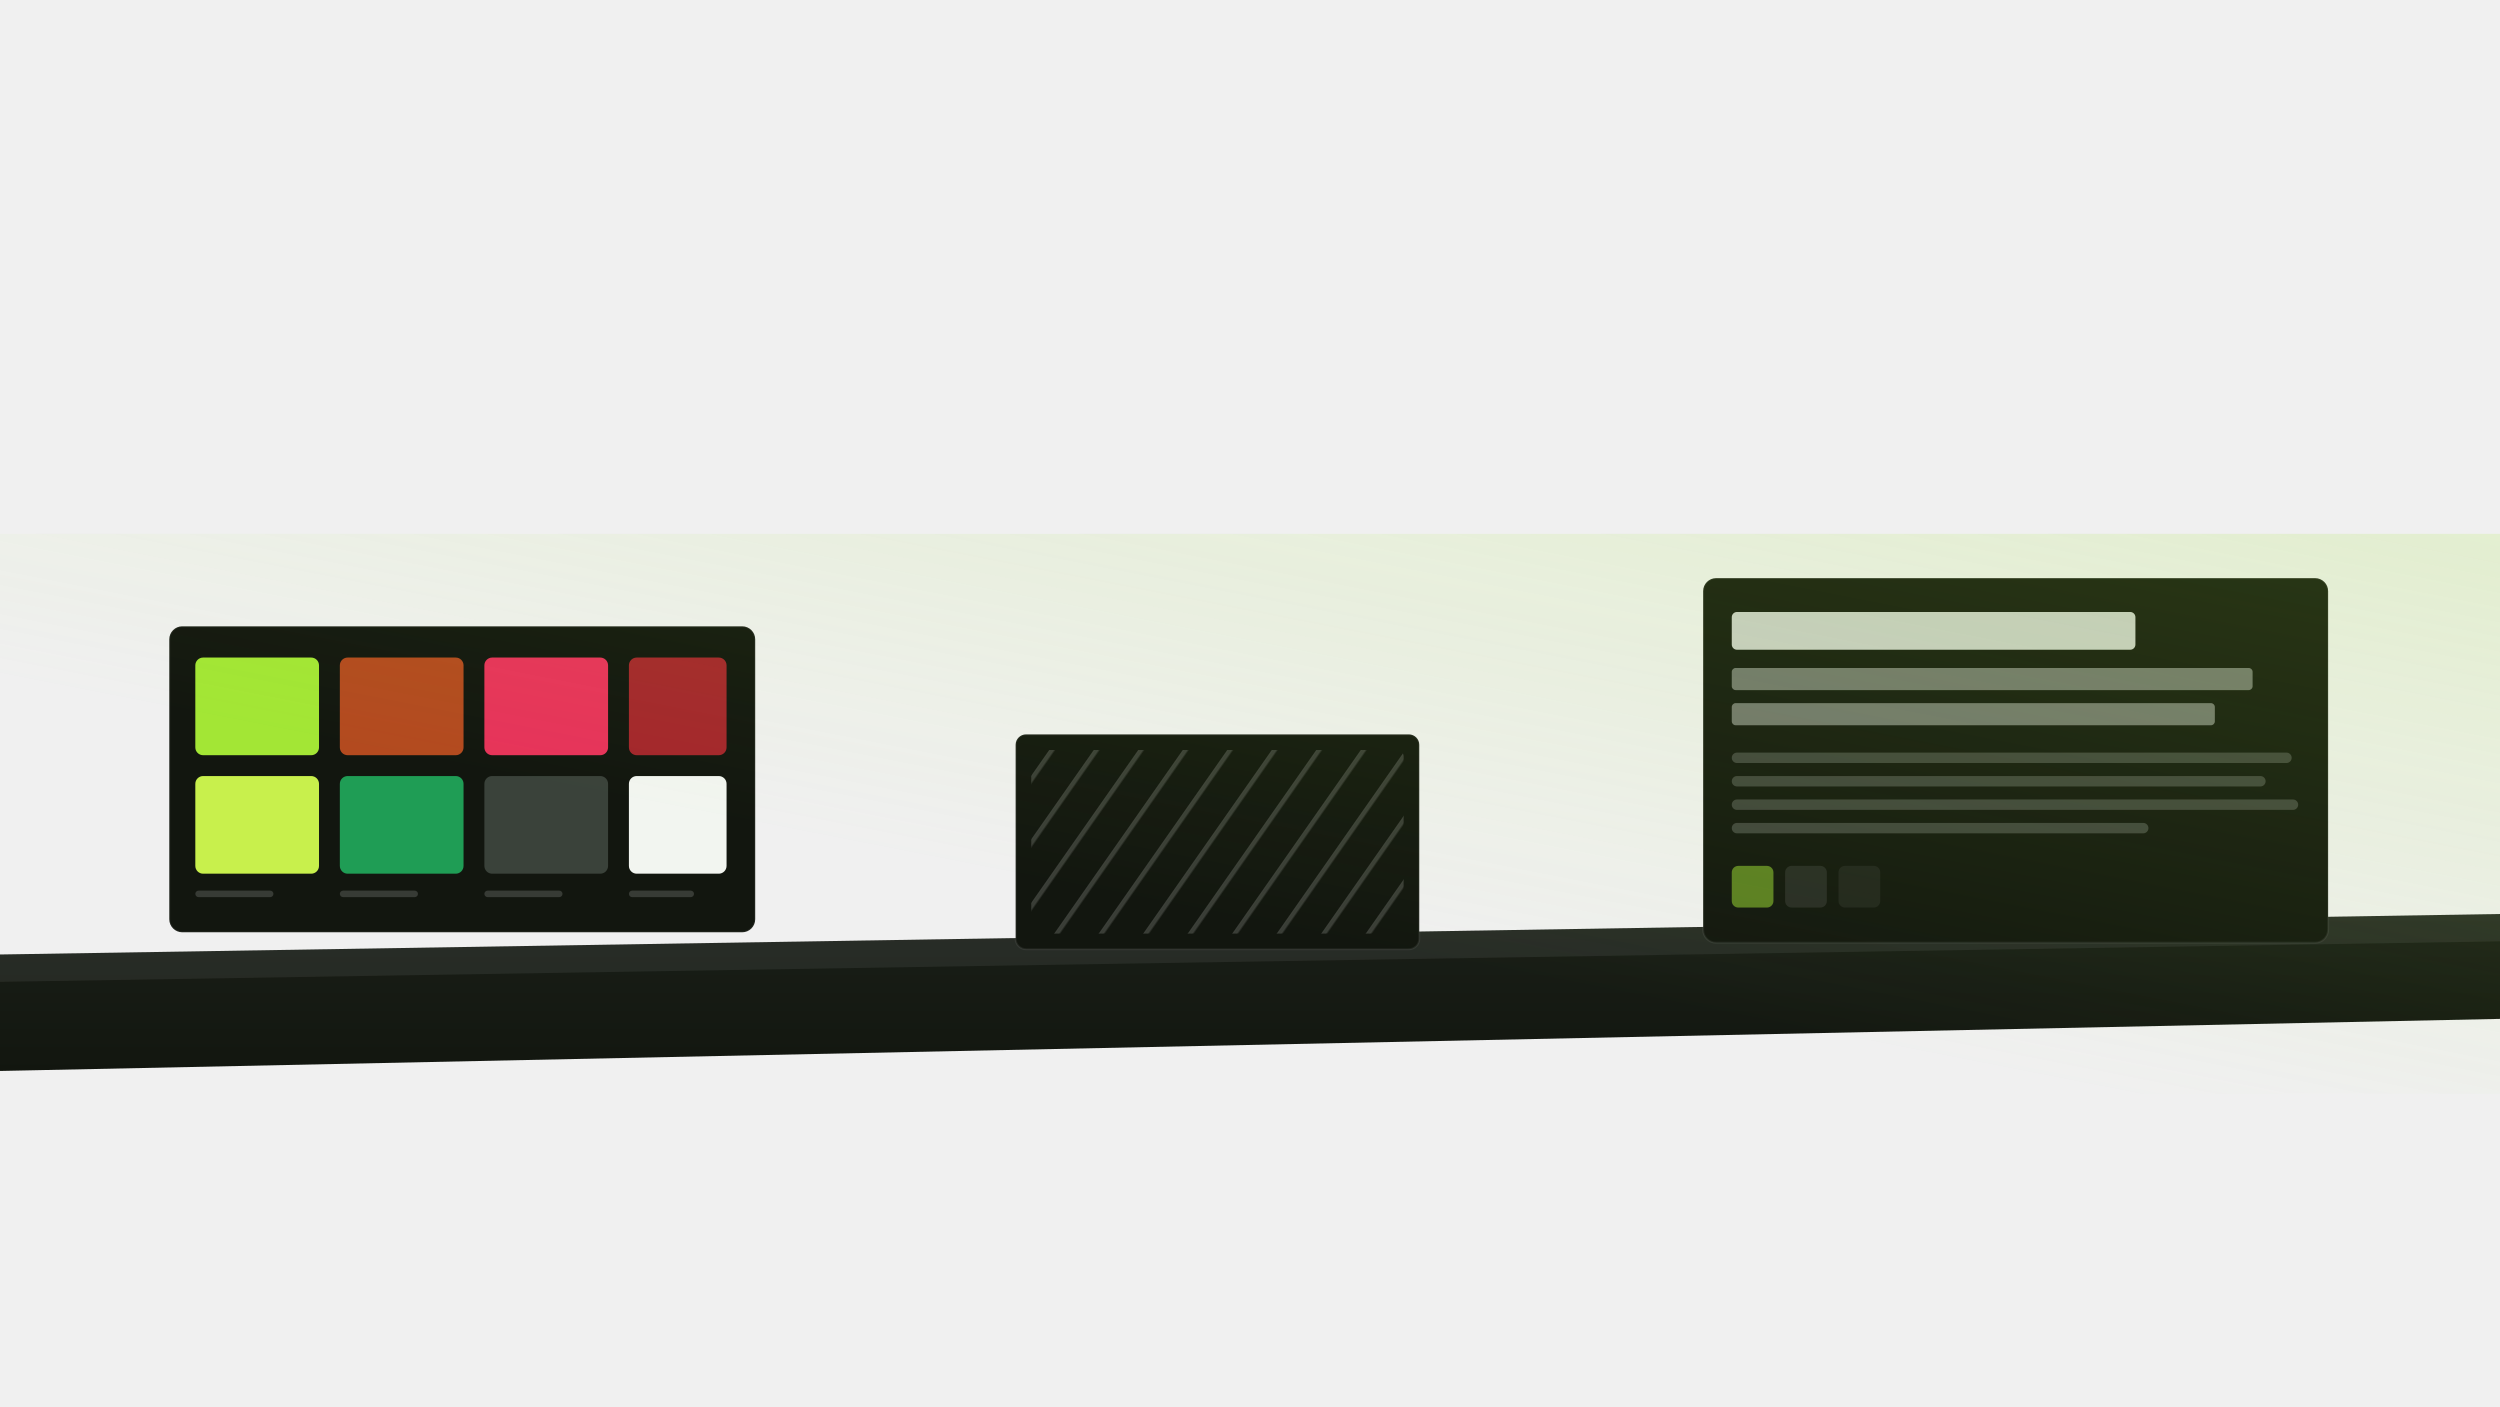
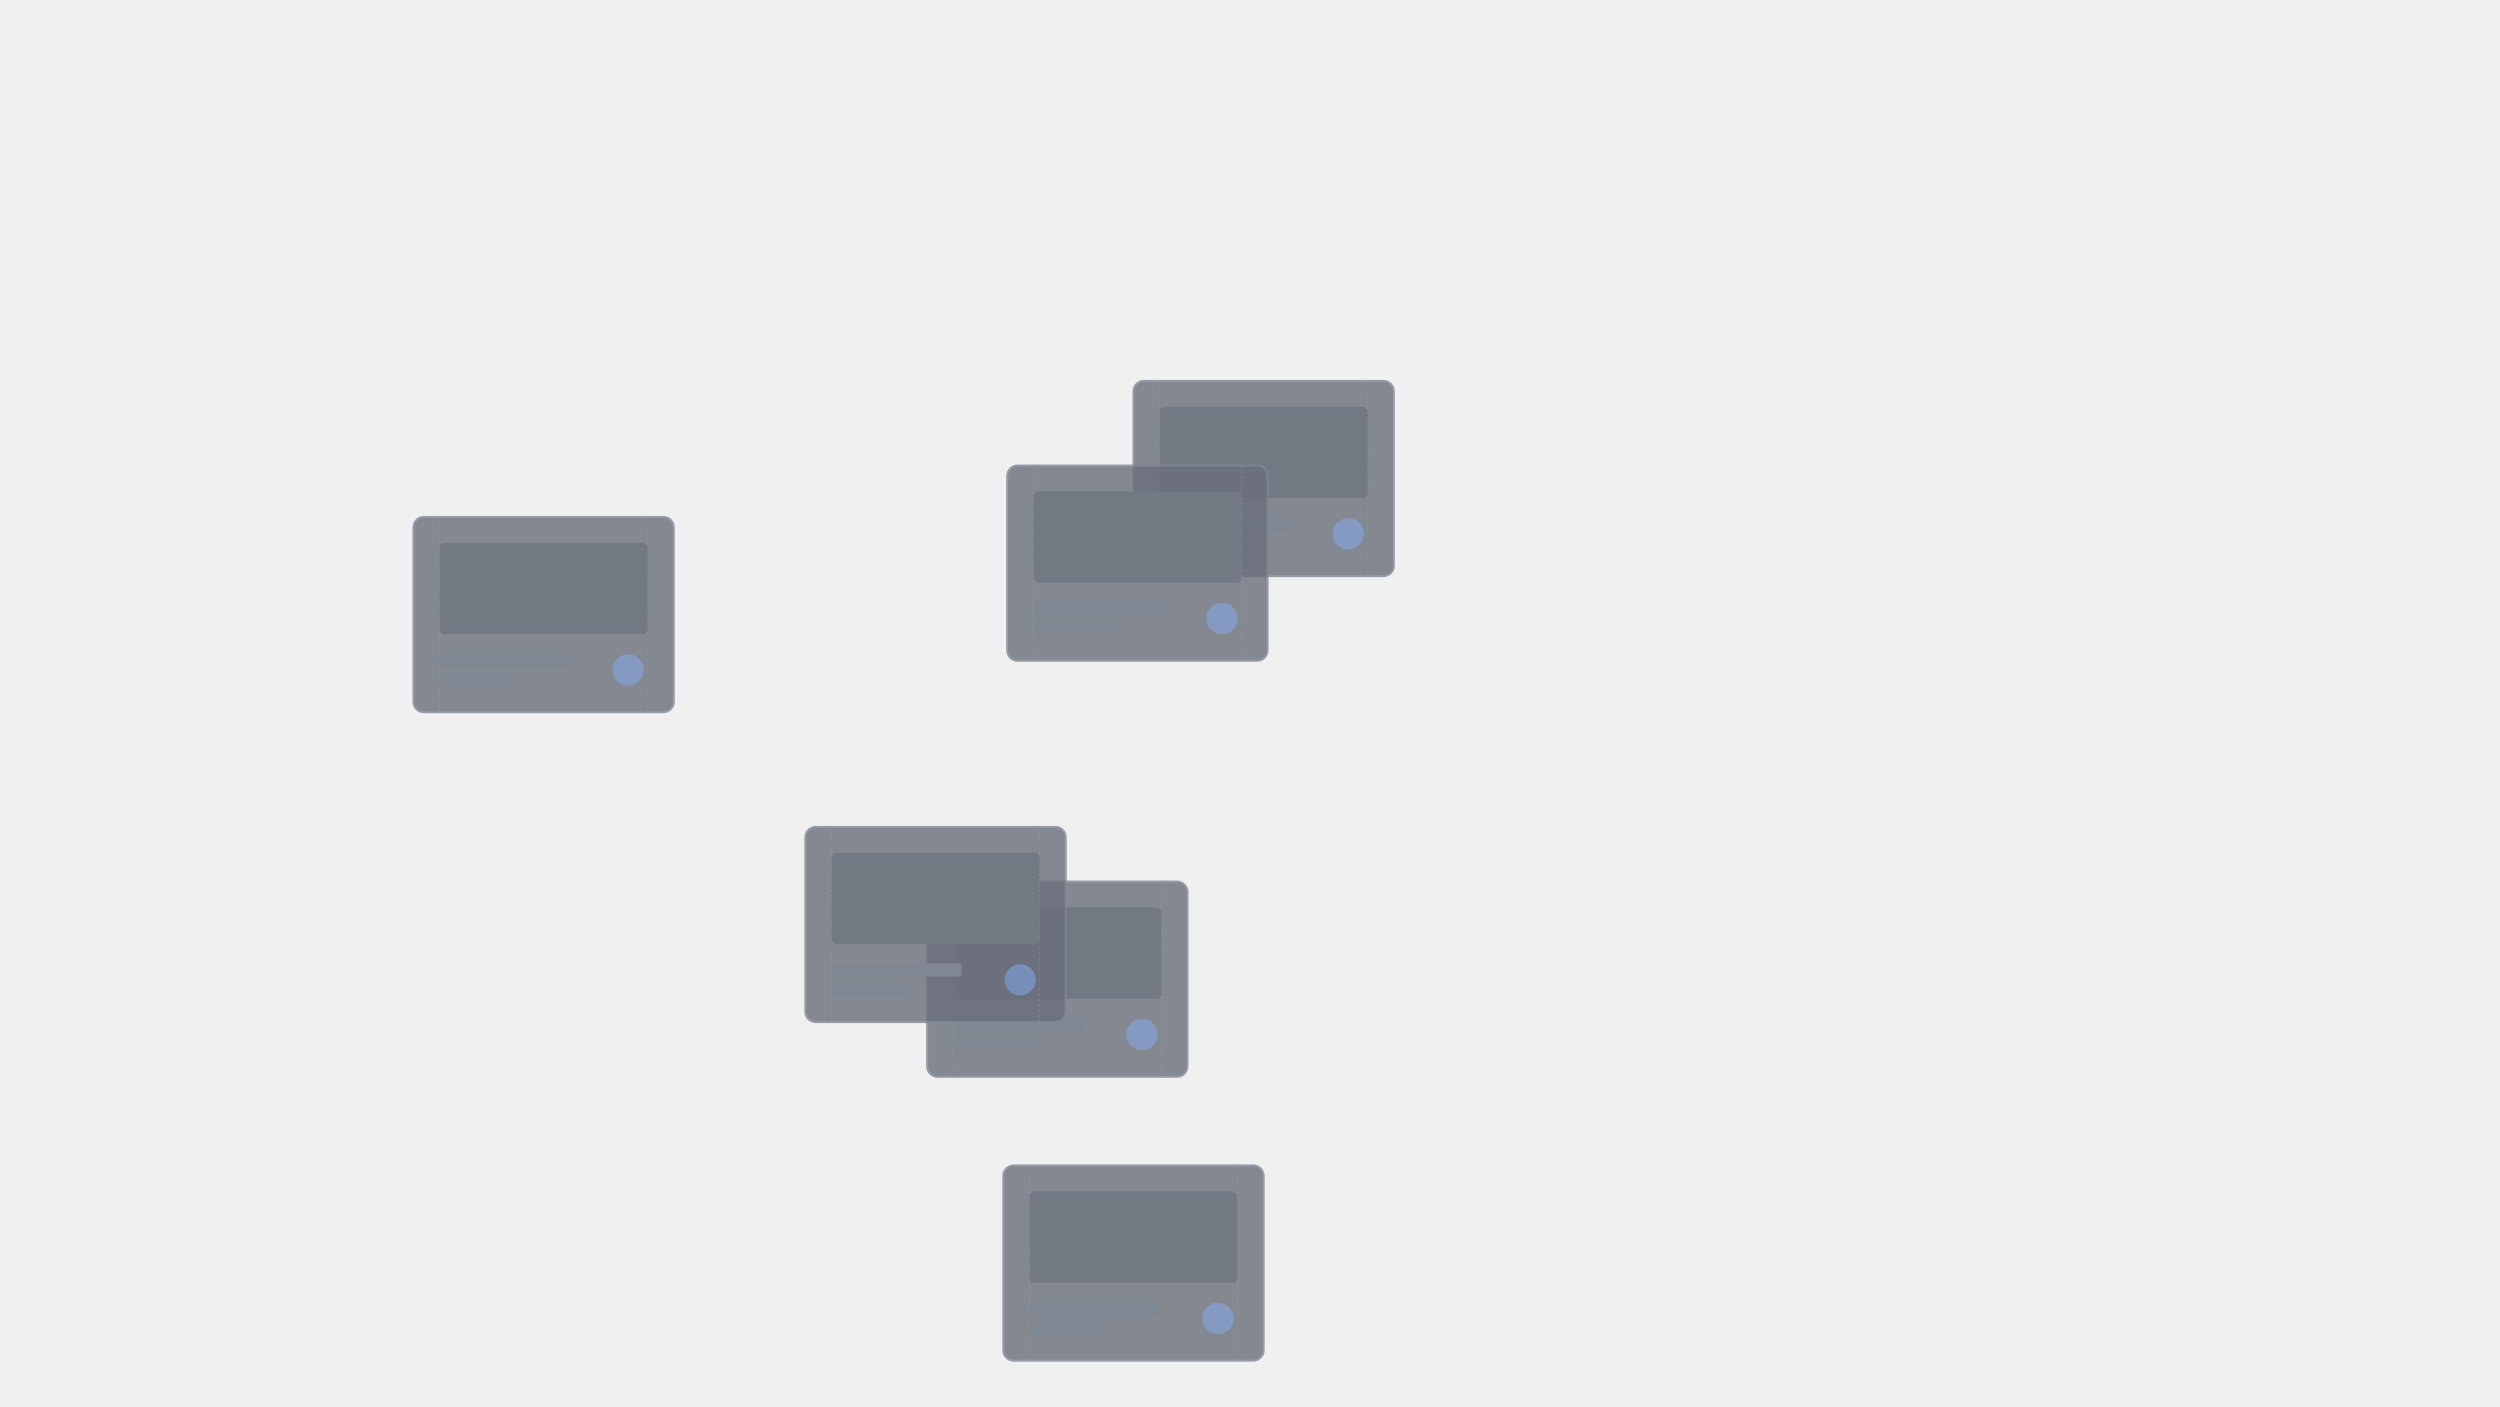
<svg xmlns="http://www.w3.org/2000/svg" viewBox="0 0 3840 2160" width="3840" height="2160" preserveAspectRatio="xMidYMid slice">
-   <defs>
-     <linearGradient id="m-mesa" x1="0" y1="0" x2="0" y2="1">
-       <stop offset="0" stop-color="#1a1f18" />
-       <stop offset="1" stop-color="#12160f" />
-     </linearGradient>
-     <linearGradient id="m-luz" x1="1" y1="0" x2="0" y2="1">
-       <stop offset="0" stop-color="#a3e635" stop-opacity="0.18" />
-       <stop offset="0.6" stop-color="#a3e635" stop-opacity="0" />
-     </linearGradient>
-   </defs>
-   <path d="M-240 1470 L4080 1400 L4080 1560 L-240 1650 Z" fill="url(#m-mesa)" />
-   <path d="M-240 1470 L4080 1400 L4080 1442 L-240 1512 Z" fill="#ffffff" opacity="0.07" />
-   <g transform="translate(300 1010)">
-     <rect x="-40" y="-48" width="900" height="470" rx="20" fill="#12160f" stroke="#ffffff" stroke-opacity="0.07" stroke-width="3" />
-     <g>
-       <rect x="0" y="0" width="190" height="150" rx="12" fill="#a3e635" />
-       <rect x="222" y="0" width="190" height="150" rx="12" fill="#b34a1f" />
-       <rect x="444" y="0" width="190" height="150" rx="12" fill="#e7335a" />
-       <rect x="666" y="0" width="150" height="150" rx="12" fill="#a4262c" />
-       <rect x="0" y="182" width="190" height="150" rx="12" fill="#c8f04c" />
-       <rect x="222" y="182" width="190" height="150" rx="12" fill="#1f9d55" />
-       <rect x="444" y="182" width="190" height="150" rx="12" fill="#3a423a" />
-       <rect x="666" y="182" width="150" height="150" rx="12" fill="#f2f5f0" />
+   <g opacity="0.6">
+     <g transform="translate(635,794)">
+       <rect width="400" height="300" rx="16" fill="#0F172A" stroke="#334155" stroke-width="3" opacity="0.8" />
+       <rect x="40" y="40" width="320" height="140" rx="8" fill="#1E293B" />
+       <rect x="40" y="210" width="200" height="20" rx="4" fill="#334155" />
+       <rect x="40" y="240" width="120" height="20" rx="4" fill="#334155" />
+       <circle cx="330" cy="235" r="24" fill="#3B82F6" opacity="0.5" />
+       <line x1="40" y1="0" x2="40" y2="300" stroke="#10B981" stroke-width="1" stroke-dasharray="4 4" opacity="0.4" />
+       <line x1="360" y1="0" x2="360" y2="300" stroke="#10B981" stroke-width="1" stroke-dasharray="4 4" opacity="0.4" />
    </g>
-     <g fill="#ffffff" opacity="0.16">
-       <rect x="0" y="358" width="120" height="10" rx="5" />
-       <rect x="222" y="358" width="120" height="10" rx="5" />
-       <rect x="444" y="358" width="120" height="10" rx="5" />
-       <rect x="666" y="358" width="100" height="10" rx="5" />
+     <g transform="translate(1541,1790)">
+       <rect width="400" height="300" rx="16" fill="#0F172A" stroke="#334155" stroke-width="3" opacity="0.8" />
+       <rect x="40" y="40" width="320" height="140" rx="8" fill="#1E293B" />
+       <rect x="40" y="210" width="200" height="20" rx="4" fill="#334155" />
+       <rect x="40" y="240" width="120" height="20" rx="4" fill="#334155" />
+       <circle cx="330" cy="235" r="24" fill="#3B82F6" opacity="0.5" />
+       <line x1="40" y1="0" x2="40" y2="300" stroke="#10B981" stroke-width="1" stroke-dasharray="4 4" opacity="0.4" />
+       <line x1="360" y1="0" x2="360" y2="300" stroke="#10B981" stroke-width="1" stroke-dasharray="4 4" opacity="0.4" />
+     </g>
+     <g transform="translate(1741,585)">
+       <rect width="400" height="300" rx="16" fill="#0F172A" stroke="#334155" stroke-width="3" opacity="0.8" />
+       <rect x="40" y="40" width="320" height="140" rx="8" fill="#1E293B" />
+       <rect x="40" y="210" width="200" height="20" rx="4" fill="#334155" />
+       <rect x="40" y="240" width="120" height="20" rx="4" fill="#334155" />
+       <circle cx="330" cy="235" r="24" fill="#3B82F6" opacity="0.5" />
+       <line x1="40" y1="0" x2="40" y2="300" stroke="#10B981" stroke-width="1" stroke-dasharray="4 4" opacity="0.4" />
+       <line x1="360" y1="0" x2="360" y2="300" stroke="#10B981" stroke-width="1" stroke-dasharray="4 4" opacity="0.4" />
+     </g>
+     <g transform="translate(1547,715)">
+       <rect width="400" height="300" rx="16" fill="#0F172A" stroke="#334155" stroke-width="3" opacity="0.8" />
+       <rect x="40" y="40" width="320" height="140" rx="8" fill="#1E293B" />
+       <rect x="40" y="210" width="200" height="20" rx="4" fill="#334155" />
+       <rect x="40" y="240" width="120" height="20" rx="4" fill="#334155" />
+       <circle cx="330" cy="235" r="24" fill="#3B82F6" opacity="0.5" />
+       <line x1="40" y1="0" x2="40" y2="300" stroke="#10B981" stroke-width="1" stroke-dasharray="4 4" opacity="0.4" />
+       <line x1="360" y1="0" x2="360" y2="300" stroke="#10B981" stroke-width="1" stroke-dasharray="4 4" opacity="0.4" />
+     </g>
+     <g transform="translate(1424,1354)">
+       <rect width="400" height="300" rx="16" fill="#0F172A" stroke="#334155" stroke-width="3" opacity="0.8" />
+       <rect x="40" y="40" width="320" height="140" rx="8" fill="#1E293B" />
+       <rect x="40" y="210" width="200" height="20" rx="4" fill="#334155" />
+       <rect x="40" y="240" width="120" height="20" rx="4" fill="#334155" />
+       <circle cx="330" cy="235" r="24" fill="#3B82F6" opacity="0.5" />
+       <line x1="40" y1="0" x2="40" y2="300" stroke="#10B981" stroke-width="1" stroke-dasharray="4 4" opacity="0.4" />
+       <line x1="360" y1="0" x2="360" y2="300" stroke="#10B981" stroke-width="1" stroke-dasharray="4 4" opacity="0.4" />
+     </g>
+     <g transform="translate(1237,1270)">
+       <rect width="400" height="300" rx="16" fill="#0F172A" stroke="#334155" stroke-width="3" opacity="0.8" />
+       <rect x="40" y="40" width="320" height="140" rx="8" fill="#1E293B" />
+       <rect x="40" y="210" width="200" height="20" rx="4" fill="#334155" />
+       <rect x="40" y="240" width="120" height="20" rx="4" fill="#334155" />
+       <circle cx="330" cy="235" r="24" fill="#3B82F6" opacity="0.5" />
+       <line x1="40" y1="0" x2="40" y2="300" stroke="#10B981" stroke-width="1" stroke-dasharray="4 4" opacity="0.4" />
+       <line x1="360" y1="0" x2="360" y2="300" stroke="#10B981" stroke-width="1" stroke-dasharray="4 4" opacity="0.4" />
    </g>
  </g>
-   <g transform="translate(2660 940)">
-     <rect x="-44" y="-52" width="960" height="560" rx="20" fill="#12160f" stroke="#ffffff" stroke-opacity="0.07" stroke-width="3" />
-     <rect x="0" y="0" width="620" height="58" rx="8" fill="#f2f5f0" opacity="0.82" />
-     <rect x="0" y="86" width="800" height="34" rx="6" fill="#f2f5f0" opacity="0.42" />
-     <rect x="0" y="140" width="742" height="34" rx="6" fill="#f2f5f0" opacity="0.42" />
-     <g fill="#f2f5f0" opacity="0.2">
-       <rect x="0" y="216" width="860" height="16" rx="8" />
-       <rect x="0" y="252" width="820" height="16" rx="8" />
-       <rect x="0" y="288" width="870" height="16" rx="8" />
-       <rect x="0" y="324" width="640" height="16" rx="8" />
-     </g>
-     <g opacity="0.5">
-       <rect x="0" y="390" width="64" height="64" rx="10" fill="#a3e635" />
-       <rect x="82" y="390" width="64" height="64" rx="10" fill="#ffffff" opacity="0.18" />
-       <rect x="164" y="390" width="64" height="64" rx="10" fill="#ffffff" opacity="0.12" />
-     </g>
-   </g>
-   <g transform="translate(1560 1128)">
-     <defs>
-       <pattern id="m-trama" width="56" height="56" patternUnits="userSpaceOnUse" patternTransform="rotate(35)">
-         <line x1="0" y1="0" x2="0" y2="56" stroke="#f2f5f0" stroke-opacity="0.5" stroke-width="14" />
-       </pattern>
-     </defs>
-     <rect width="620" height="330" rx="16" fill="#12160f" stroke="#ffffff" stroke-opacity="0.07" stroke-width="3" />
-     <rect x="24" y="24" width="572" height="282" rx="10" fill="url(#m-trama)" opacity="0.35" />
-   </g>
-   <rect x="-240" y="820" width="4320" height="860" fill="url(#m-luz)" />
</svg>
